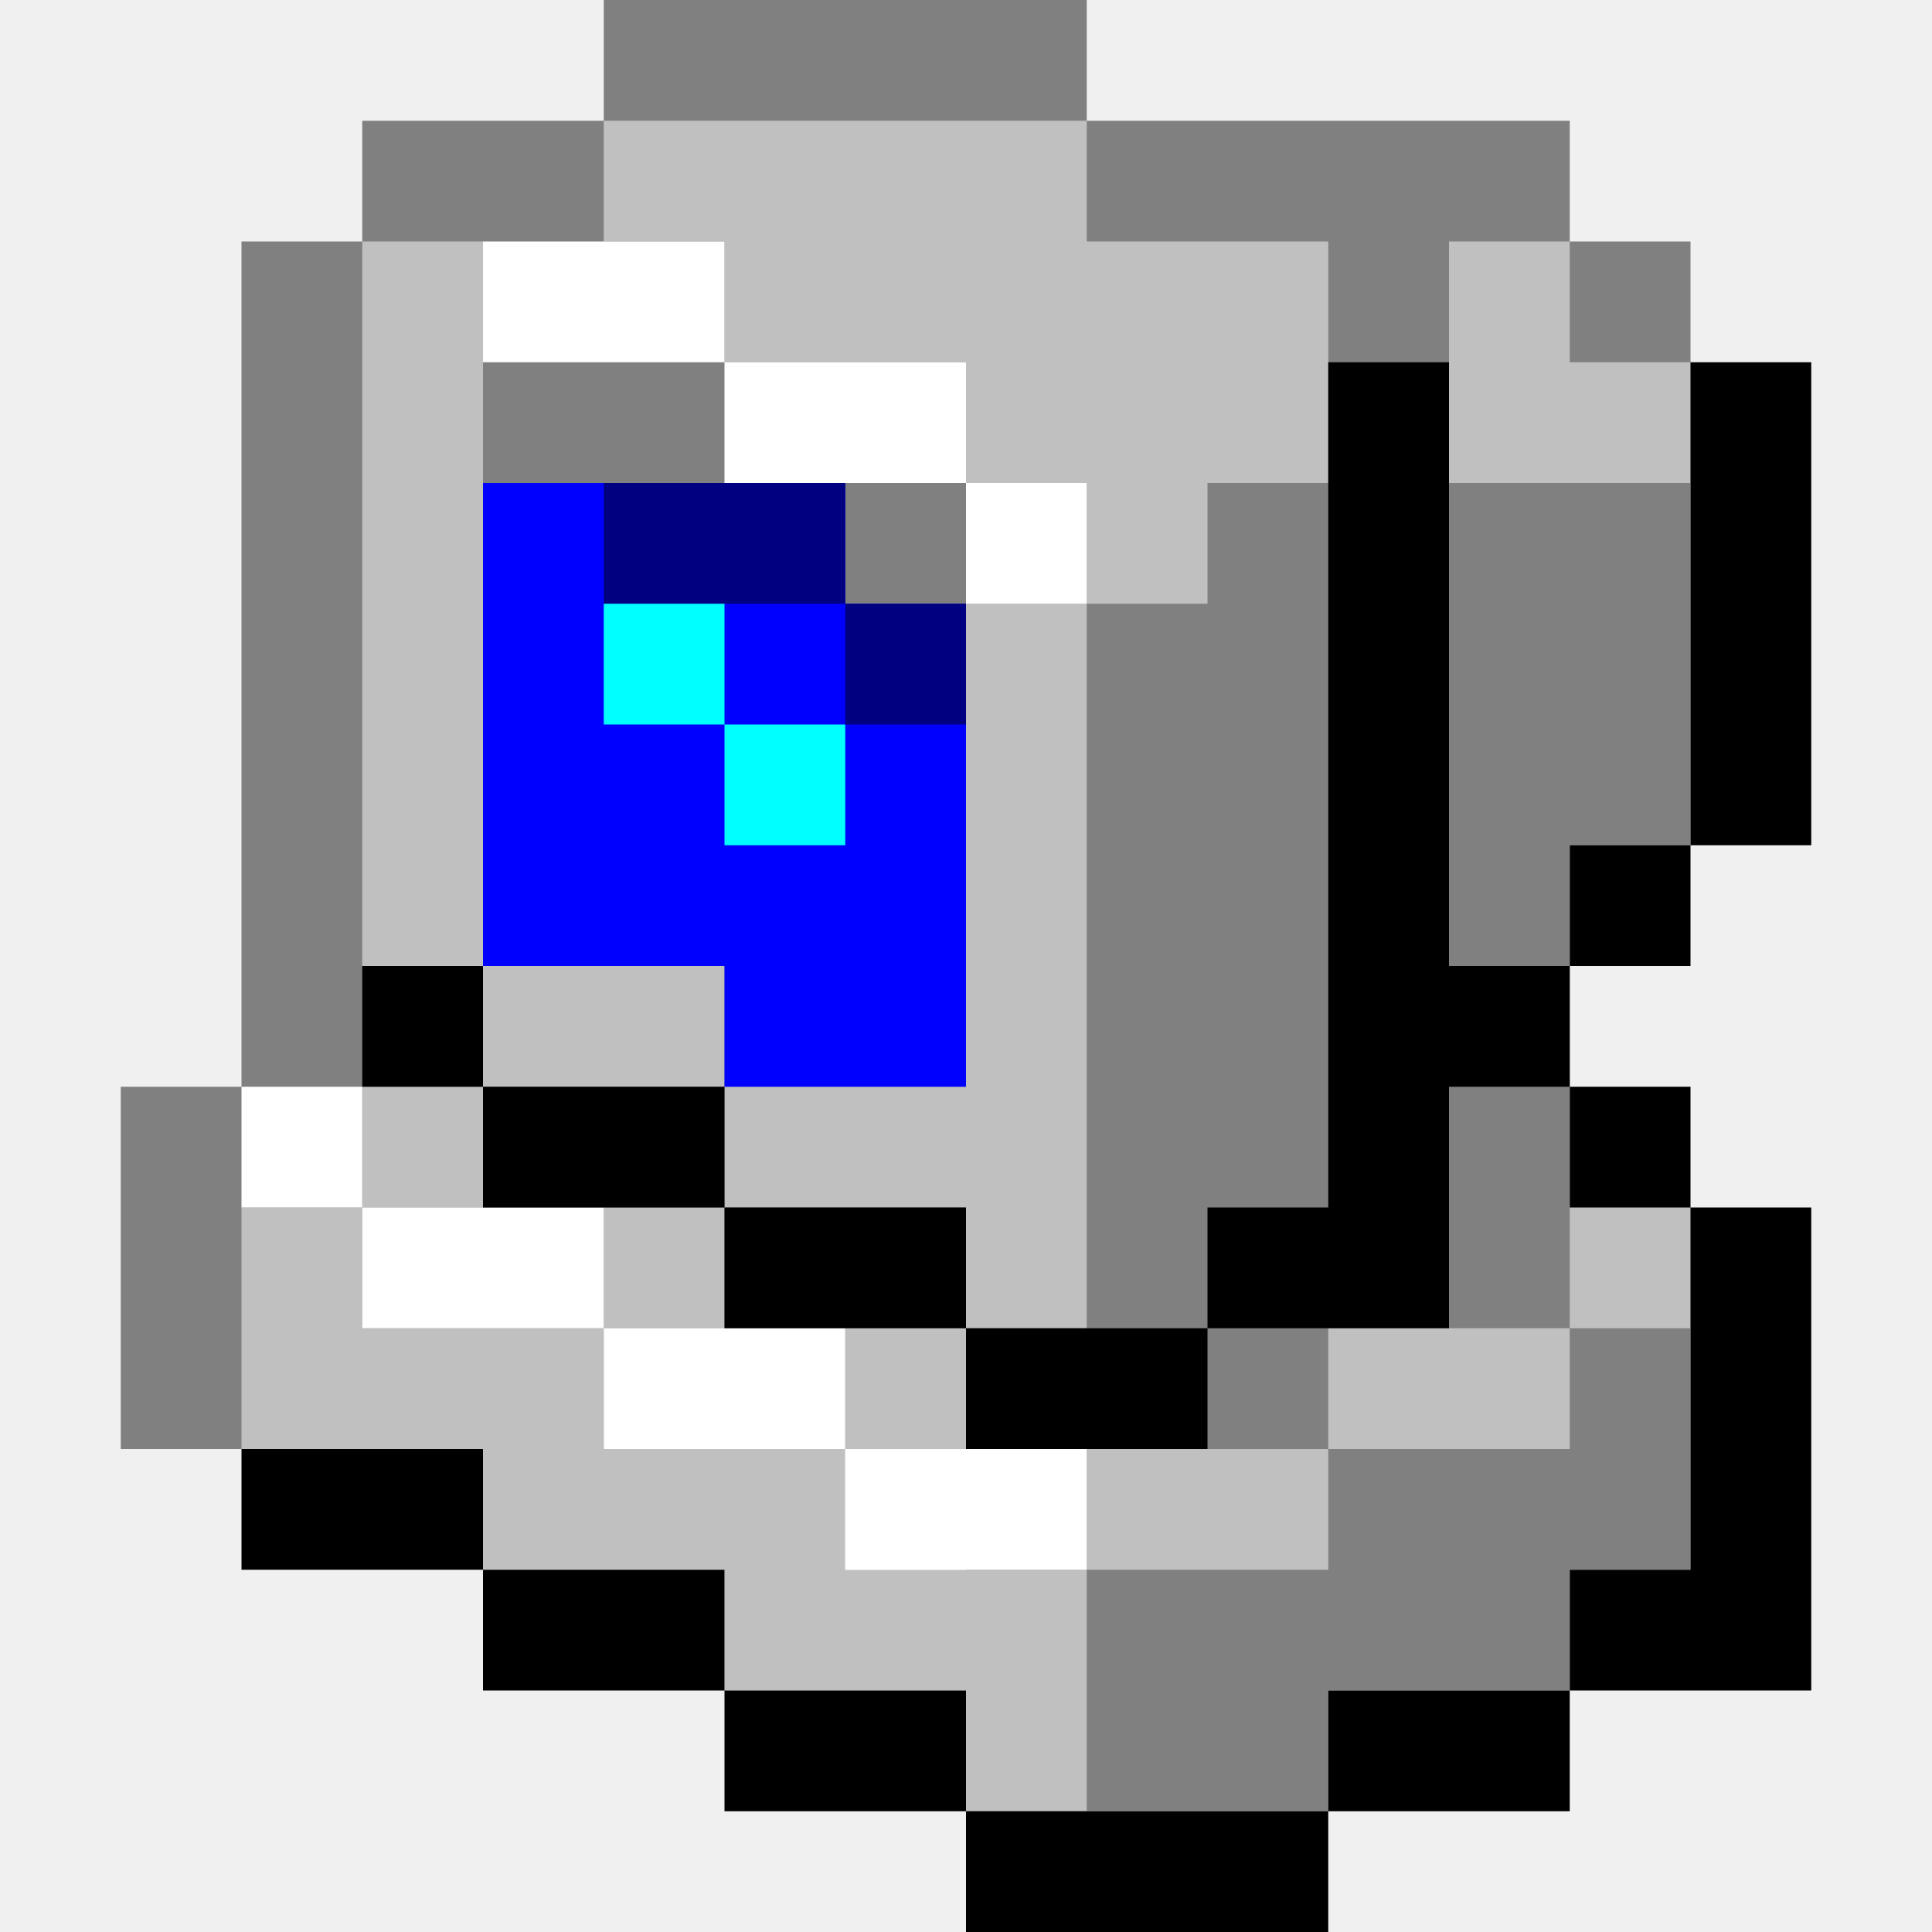
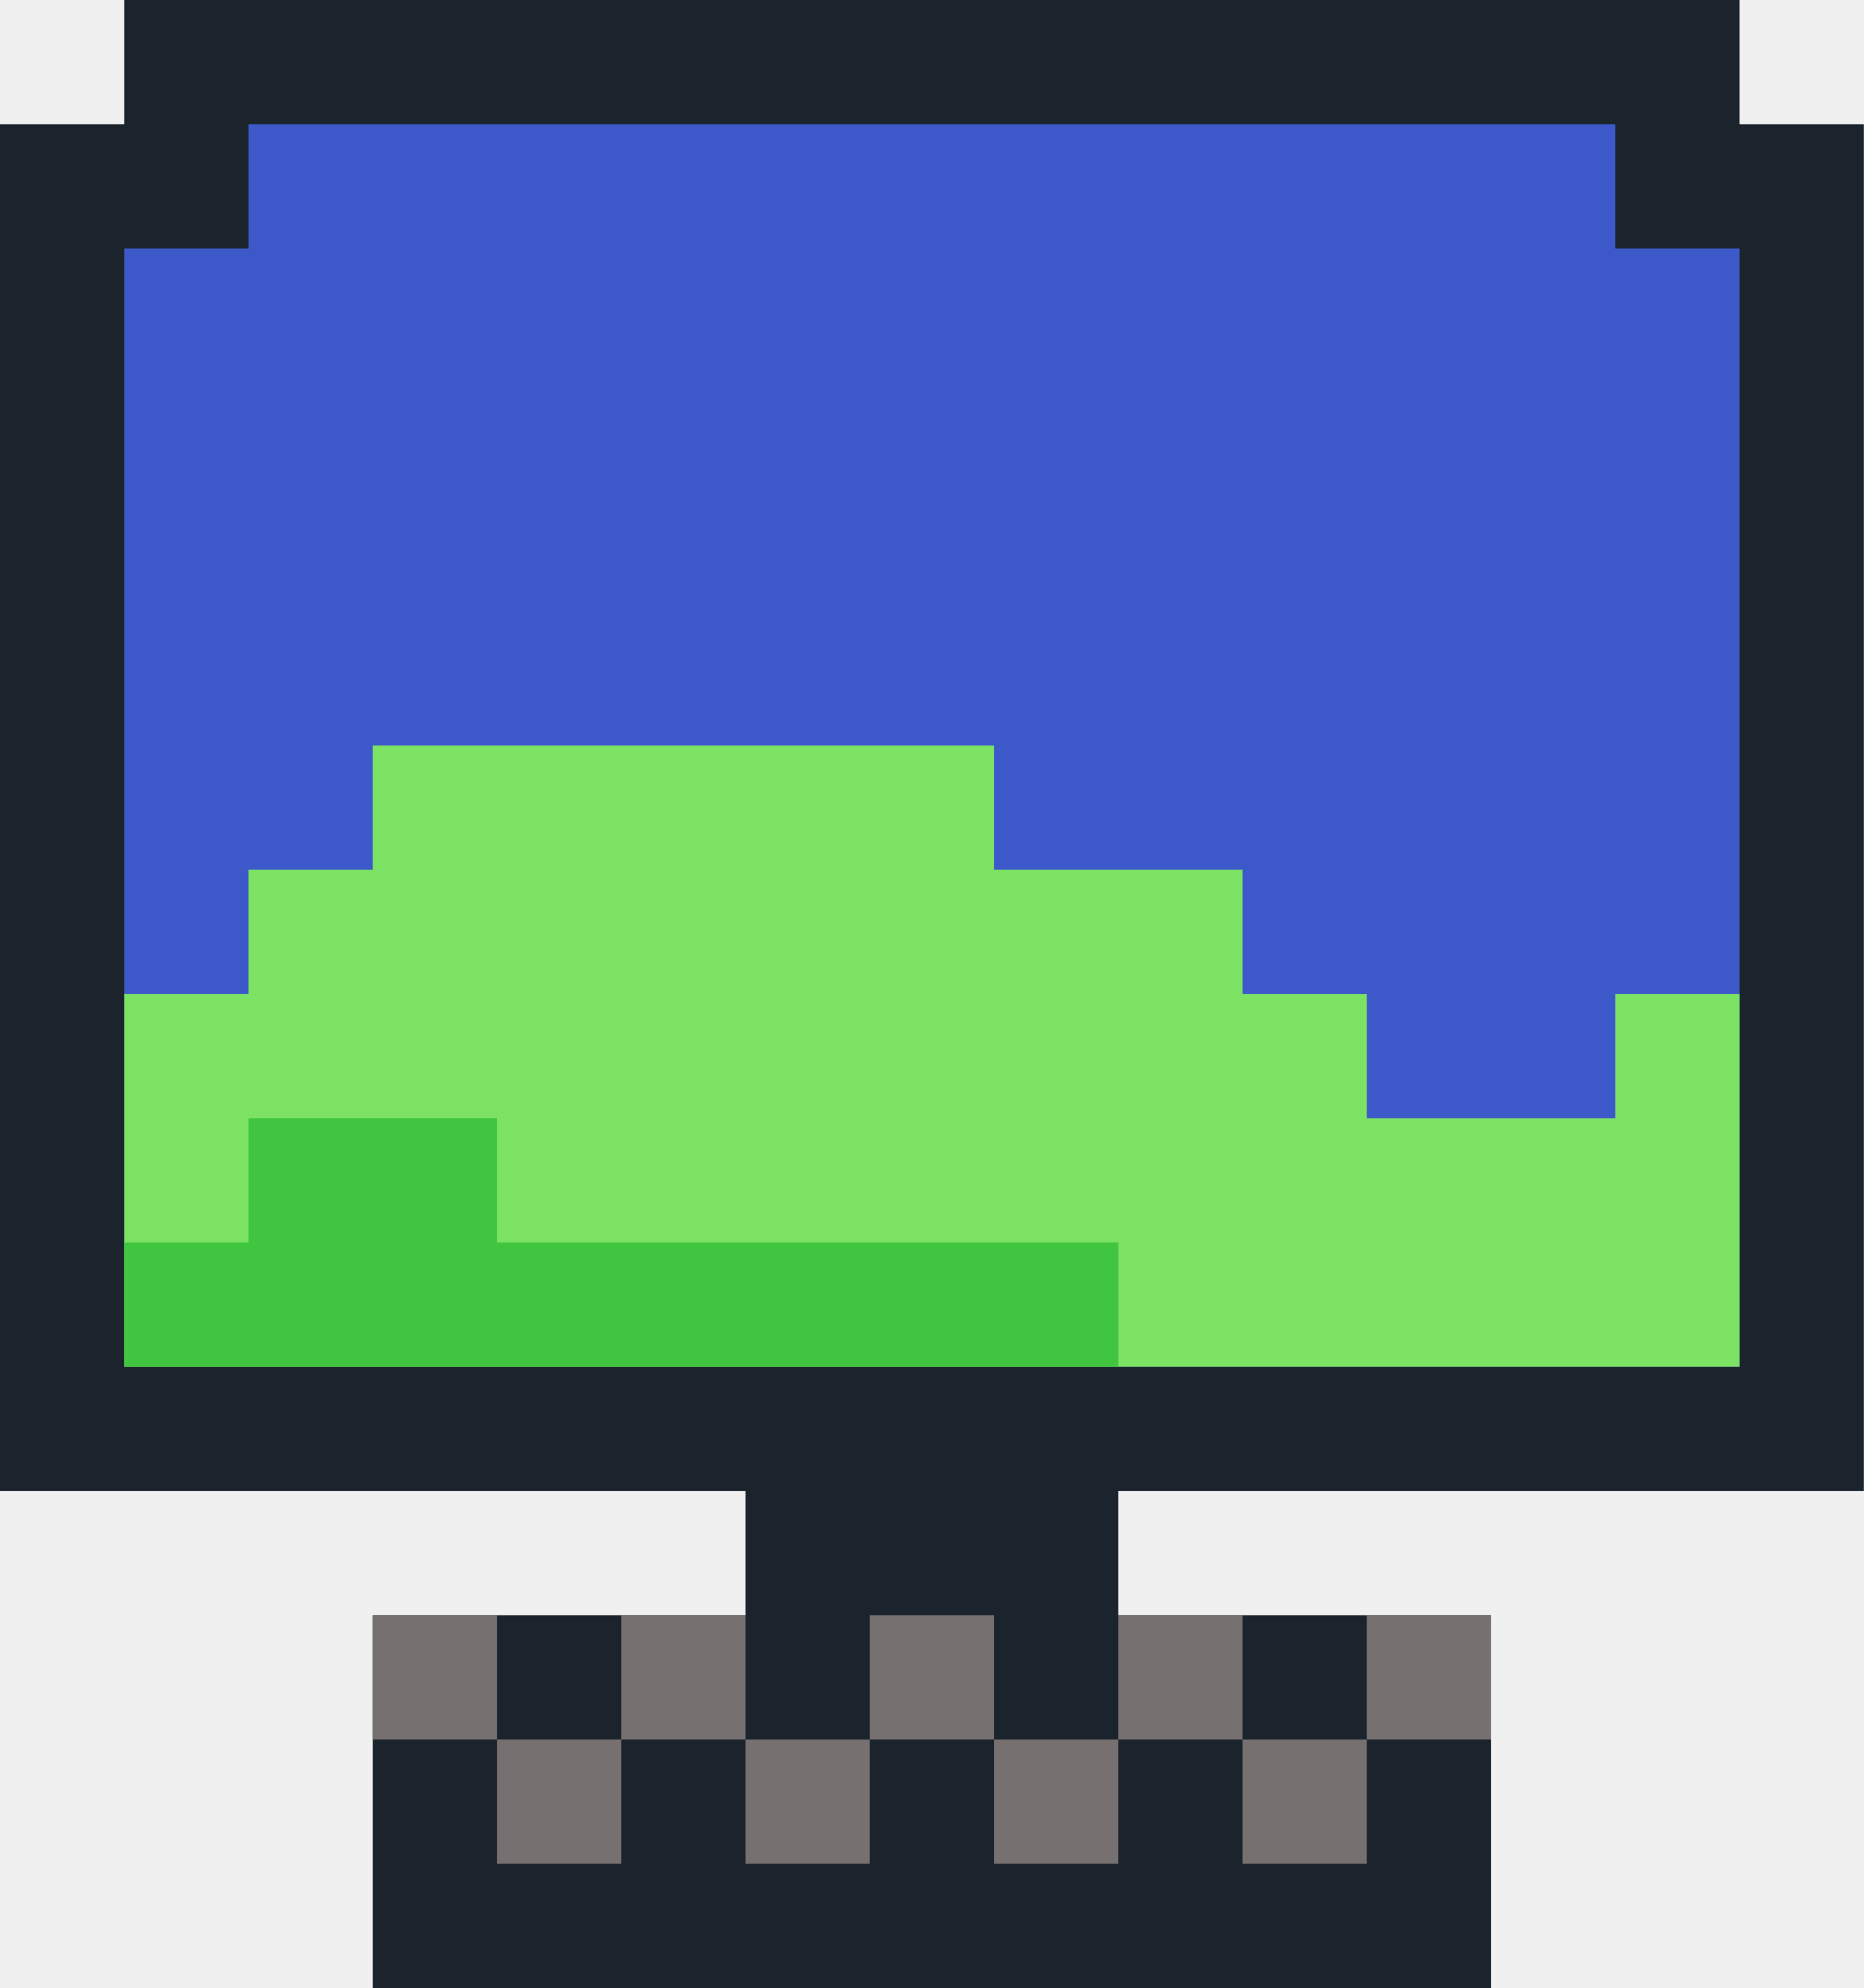
- <svg xmlns="http://www.w3.org/2000/svg" viewBox="-1 0 16 16" preserveAspectRatio="none">
-   <path d="M 4 0 h 4 v 1 h 4 v 1 h 1 v 5 h -1 v 3 h 1 v 3 h -1 v 1 h -2 v 1 h -3 v -3 h -7 v -3 h 1 v -7 h 1 v -1 h 2" style="fill:#808080;" />
-   <path d="M 4 1 h 4 v 1 h 2 v 2 h -1 v 1 h -1 v -1 h -1 v -1 h -2 v -1 h -1" style="fill:#c0c0c0;" />
-   <path d="M 2 2 h 1 v 6 h 2 v 1 h 2 v -4 h 1 v 6 h -1 v -1 h -2 v -1 h -2 v -1 h -1" style="fill:#c0c0c0;" />
-   <path d="M 11 2 h 1 v 1 h 1 v 1 h -2" style="fill:#c0c0c0;" />
-   <path d="M 2 9 h 1 v 1 h -1" style="fill:#c0c0c0;" />
-   <path d="M 4 10 h 1 v 1 h -1" style="fill:#c0c0c0;" />
-   <path d="M 6 11 h 1 v 1 h -1" style="fill:#c0c0c0;" />
-   <path d="M 1 10 h 1 v 1 h 2 v 1 h 2 v 1 h 2 v 2 h -1 v -1 h -2 v -1 h -2 v -1 h -2" style="fill:#c0c0c0;" />
-   <path d="M 8 12 h 2 v -1 h 2 v -1 h 1 v 1 h -1 v 1 h -2 v 1 h -2" style="fill:#c0c0c0;" />
-   <path d="M 1 9 h 1 v 1 h 2 v 1 h 2 v 1 h 2 v 1 h -2 v -1 h -2 v -1 h -2 v -1 h -1" style="fill:#ffffff;" />
-   <path d="M 3 2 h 2 v 1 h 2 v 1 h 1 v 1 h -1 v -1 h -2 v -1 h -2" style="fill:#ffffff;" />
-   <path d="M 1 12 h 2 v 1 h 2 v 1 h 2 v 1 h 3 v -1 h 2 v -1 h 1 v -3 h -1 v -1 h 1 v 1 h 1 v 4 h -2 v 1 h -2 v 1 h -3 v -1 h -2 v -1 h -2 v -1 h -2" style="fill:#000000;" />
-   <path d="M 2 8 h 1 v 1 h 2 v 1 h 2 v 1 h 2 v -1 h 1 v -7 h 1 v 5 h 1 v -1 h 1 v -4 h 1 v 4 h -1 v 1 h -1 v 1 h -1 v 2 h -2 v 1 h -2 v -1 h -2 v -1 h -2 v -1 h -1" style="fill:#000000;" />
-   <path d="M 3 4 h 3 v 1 h 1 v 4 h -2 v -1 h -2" style="fill:#0000ff;" />
-   <path d="M 4 4 h 2 v 1 h 1 v 1 h -1 v -1 h -2" style="fill:#000080;" />
-   <path d="M 4 5 h 1 v 1 h 1 v 1 h -1 v -1 h -1" style="fill:#00ffff;" />
+ <svg xmlns="http://www.w3.org/2000/svg" viewBox="0 0 15 16" preserveAspectRatio="meet">
+   <path d="M1 0h13v1h1v11h-6v1h3v3h-9v-3h3v-1h-6v-11h1" style="fill:#1b232c;" />
+   <path d="M2 1h11v1h1v9h-13v-9h1" style="fill:#3d59c9;" />
+   <path d="M1 8h1v-1h1v-1h5v1h2v1h1v1h2v-1h1v3h-13" style="fill:#7be264;" />
+   <path d="M1 10h1v-1h2v1h5v1h-8" style="fill:#40c540;" />
+   <path d="M3 14h9v-1h-1v2h-1v-2h-1v2h-1v-2h-1v2h-1v-2h-1v2h-1v-2h-1" style="fill:#767070;" />
</svg>
